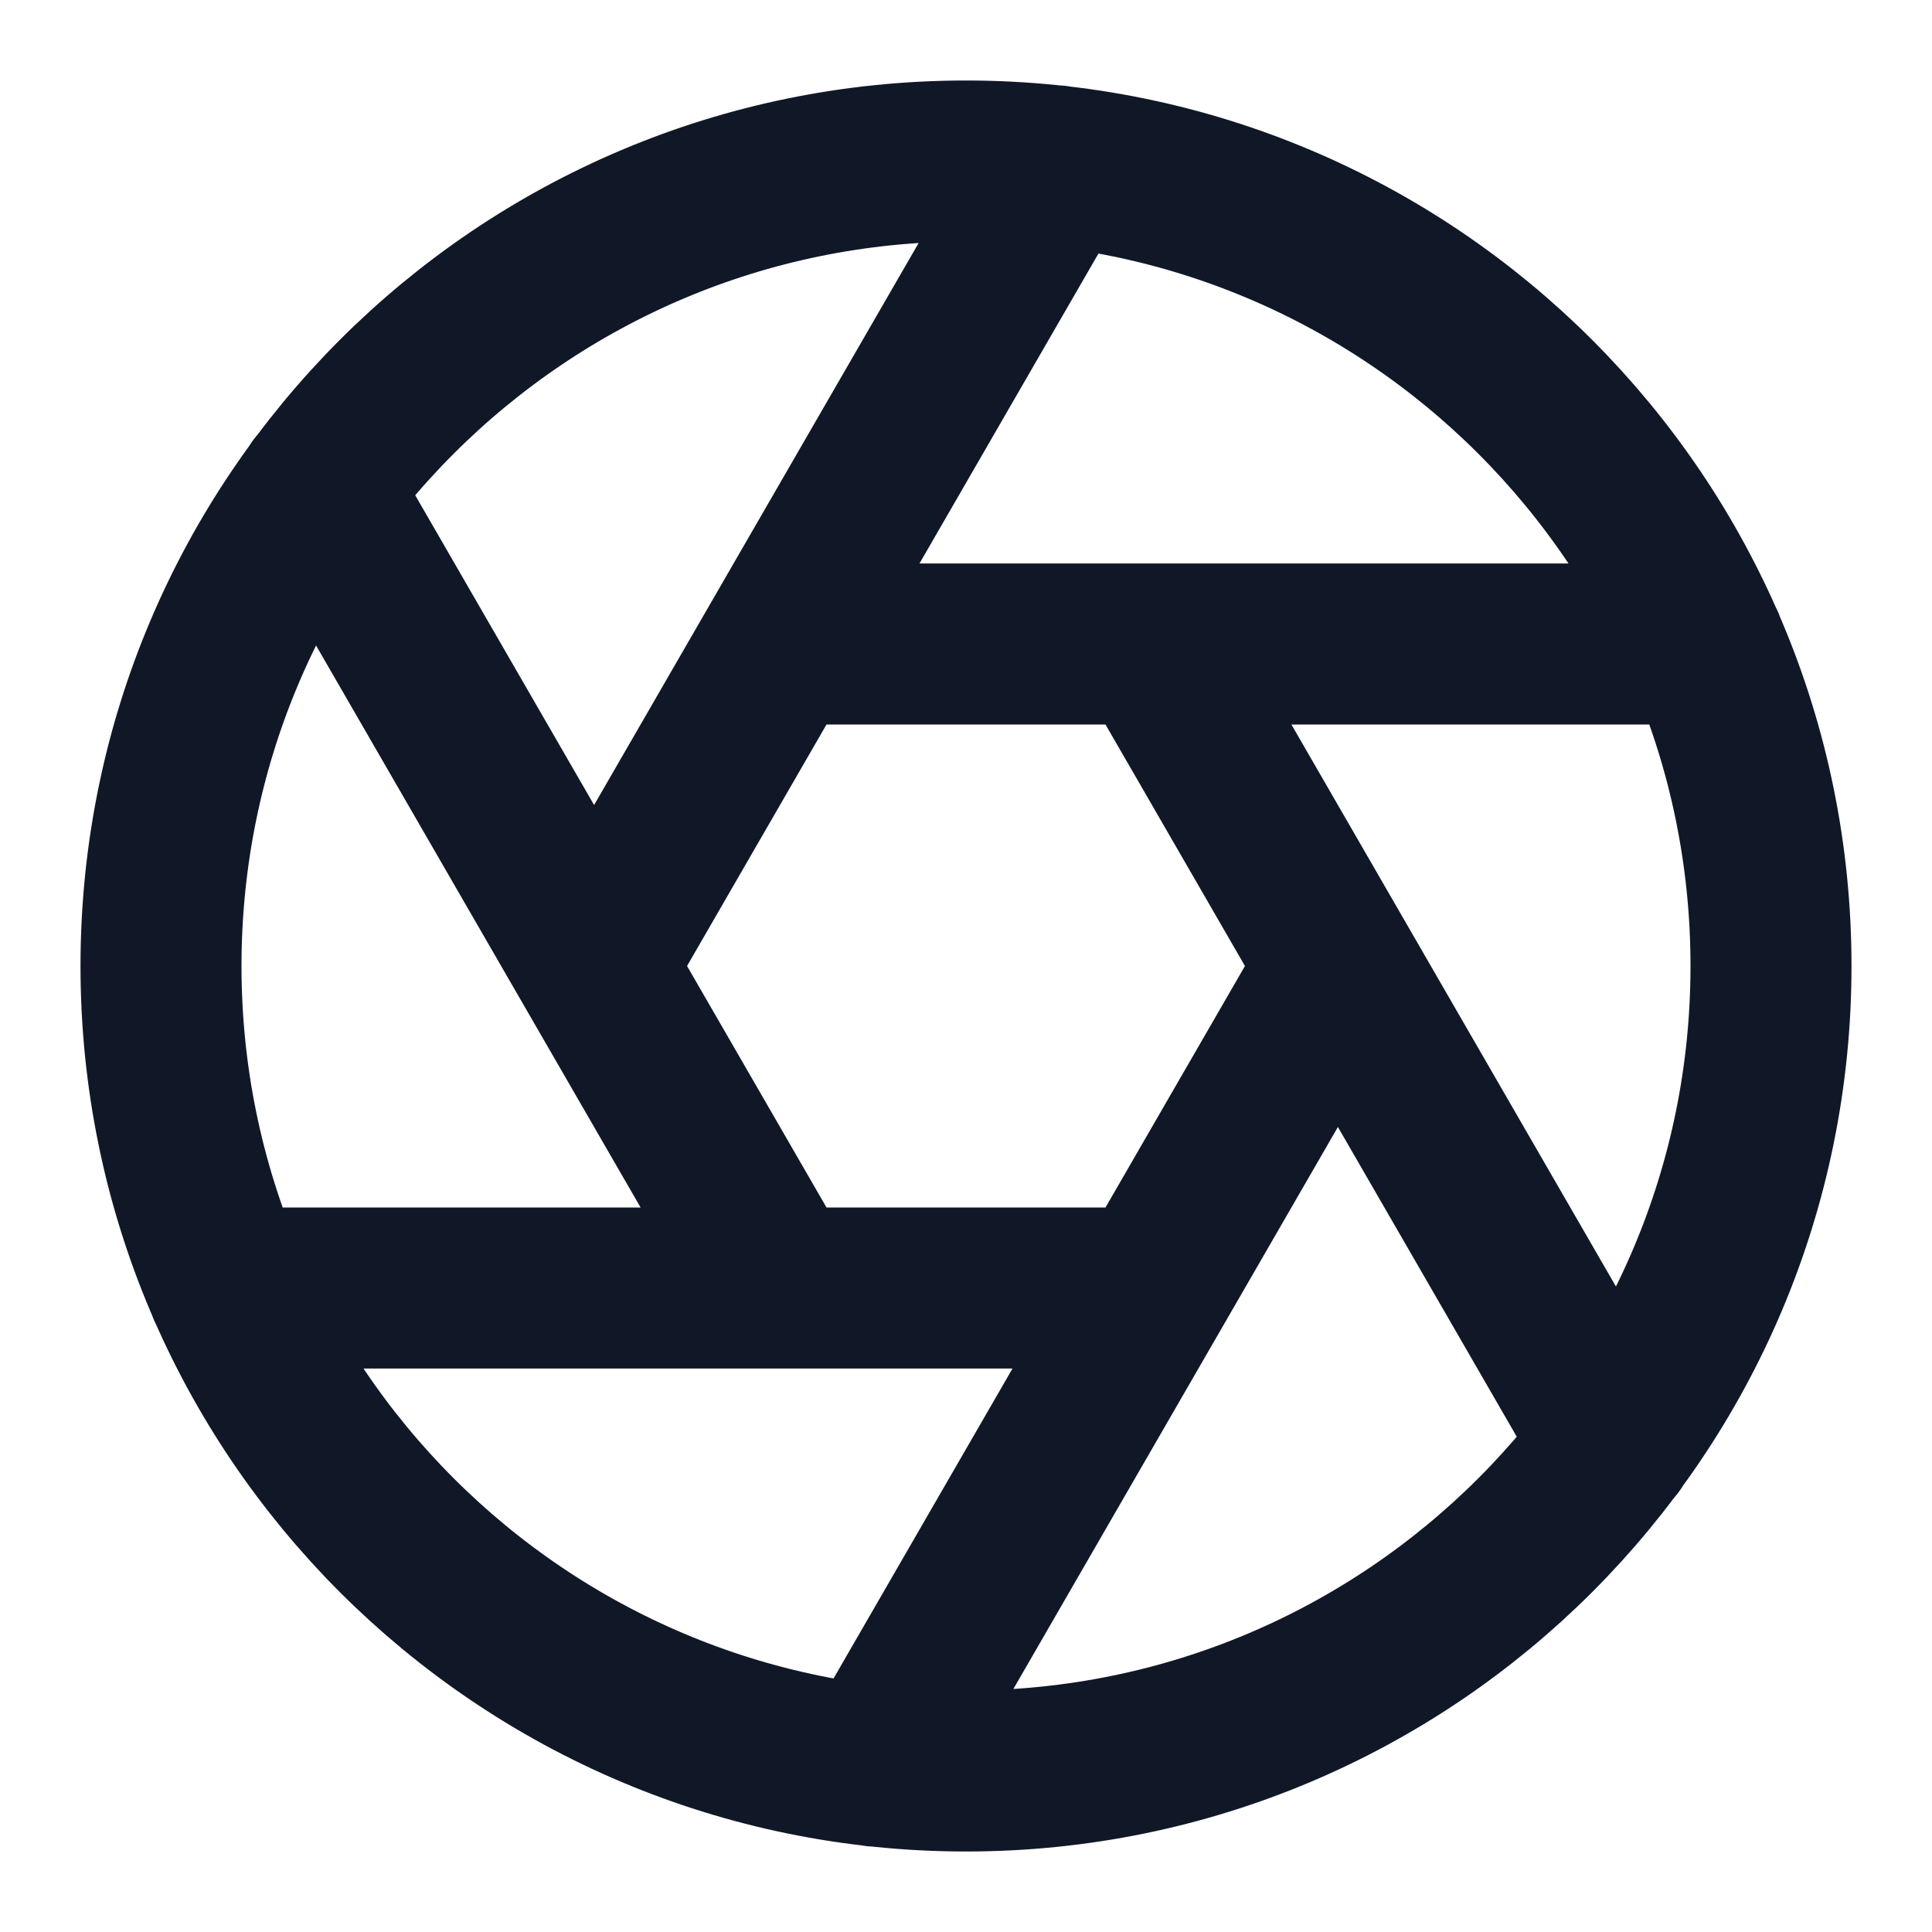
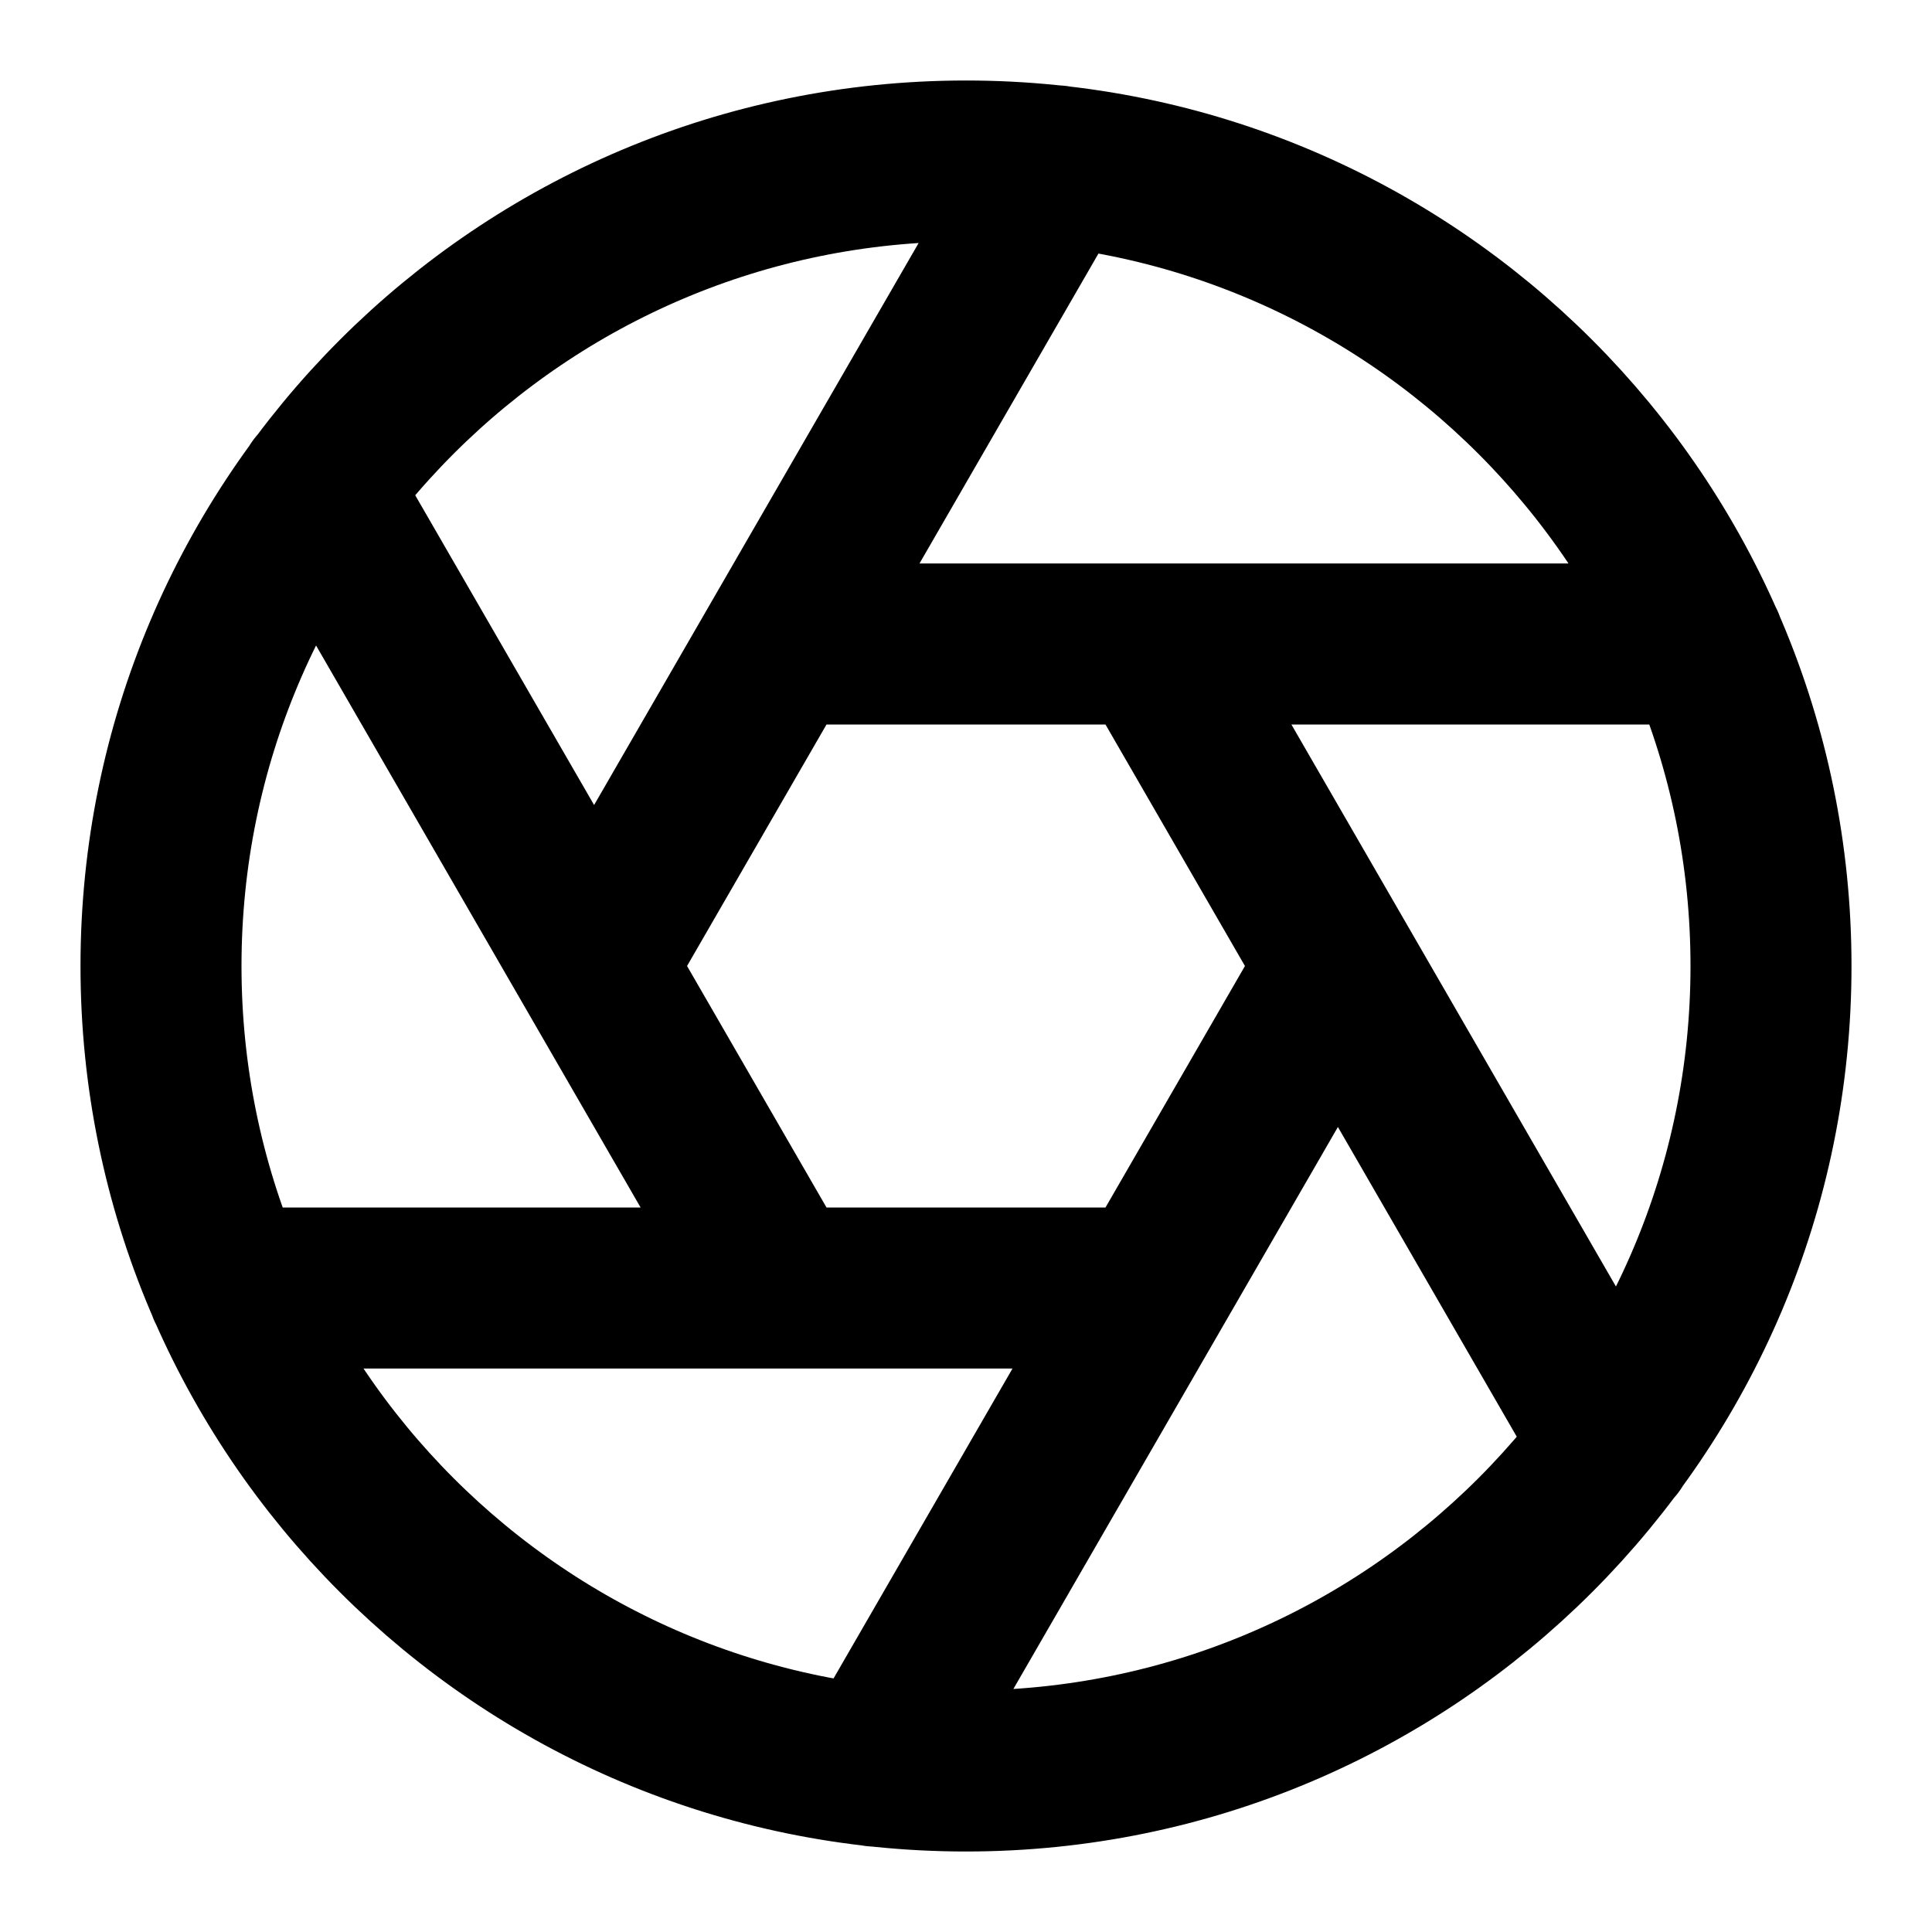
<svg xmlns="http://www.w3.org/2000/svg" width="24" height="24" fill="none">
-   <path stroke="#101828" stroke-linecap="round" stroke-linejoin="round" stroke-width="2" d="m14.31 8 5.74 9.94M9.69 8h11.48M7.38 12l5.74-9.94M9.69 16 3.95 6.06M14.31 16H2.83m13.79-4-5.74 9.94M22 12a10 10 0 1 1-20 0 10 10 0 0 1 20 0" />
+   <path stroke="currentColor" stroke-linecap="round" stroke-linejoin="round" stroke-width="2" d="m14.31 8 5.74 9.94M9.69 8h11.48M7.38 12l5.74-9.94M9.69 16 3.95 6.06M14.31 16H2.83m13.79-4-5.74 9.94M22 12a10 10 0 1 1-20 0 10 10 0 0 1 20 0" />
</svg>
